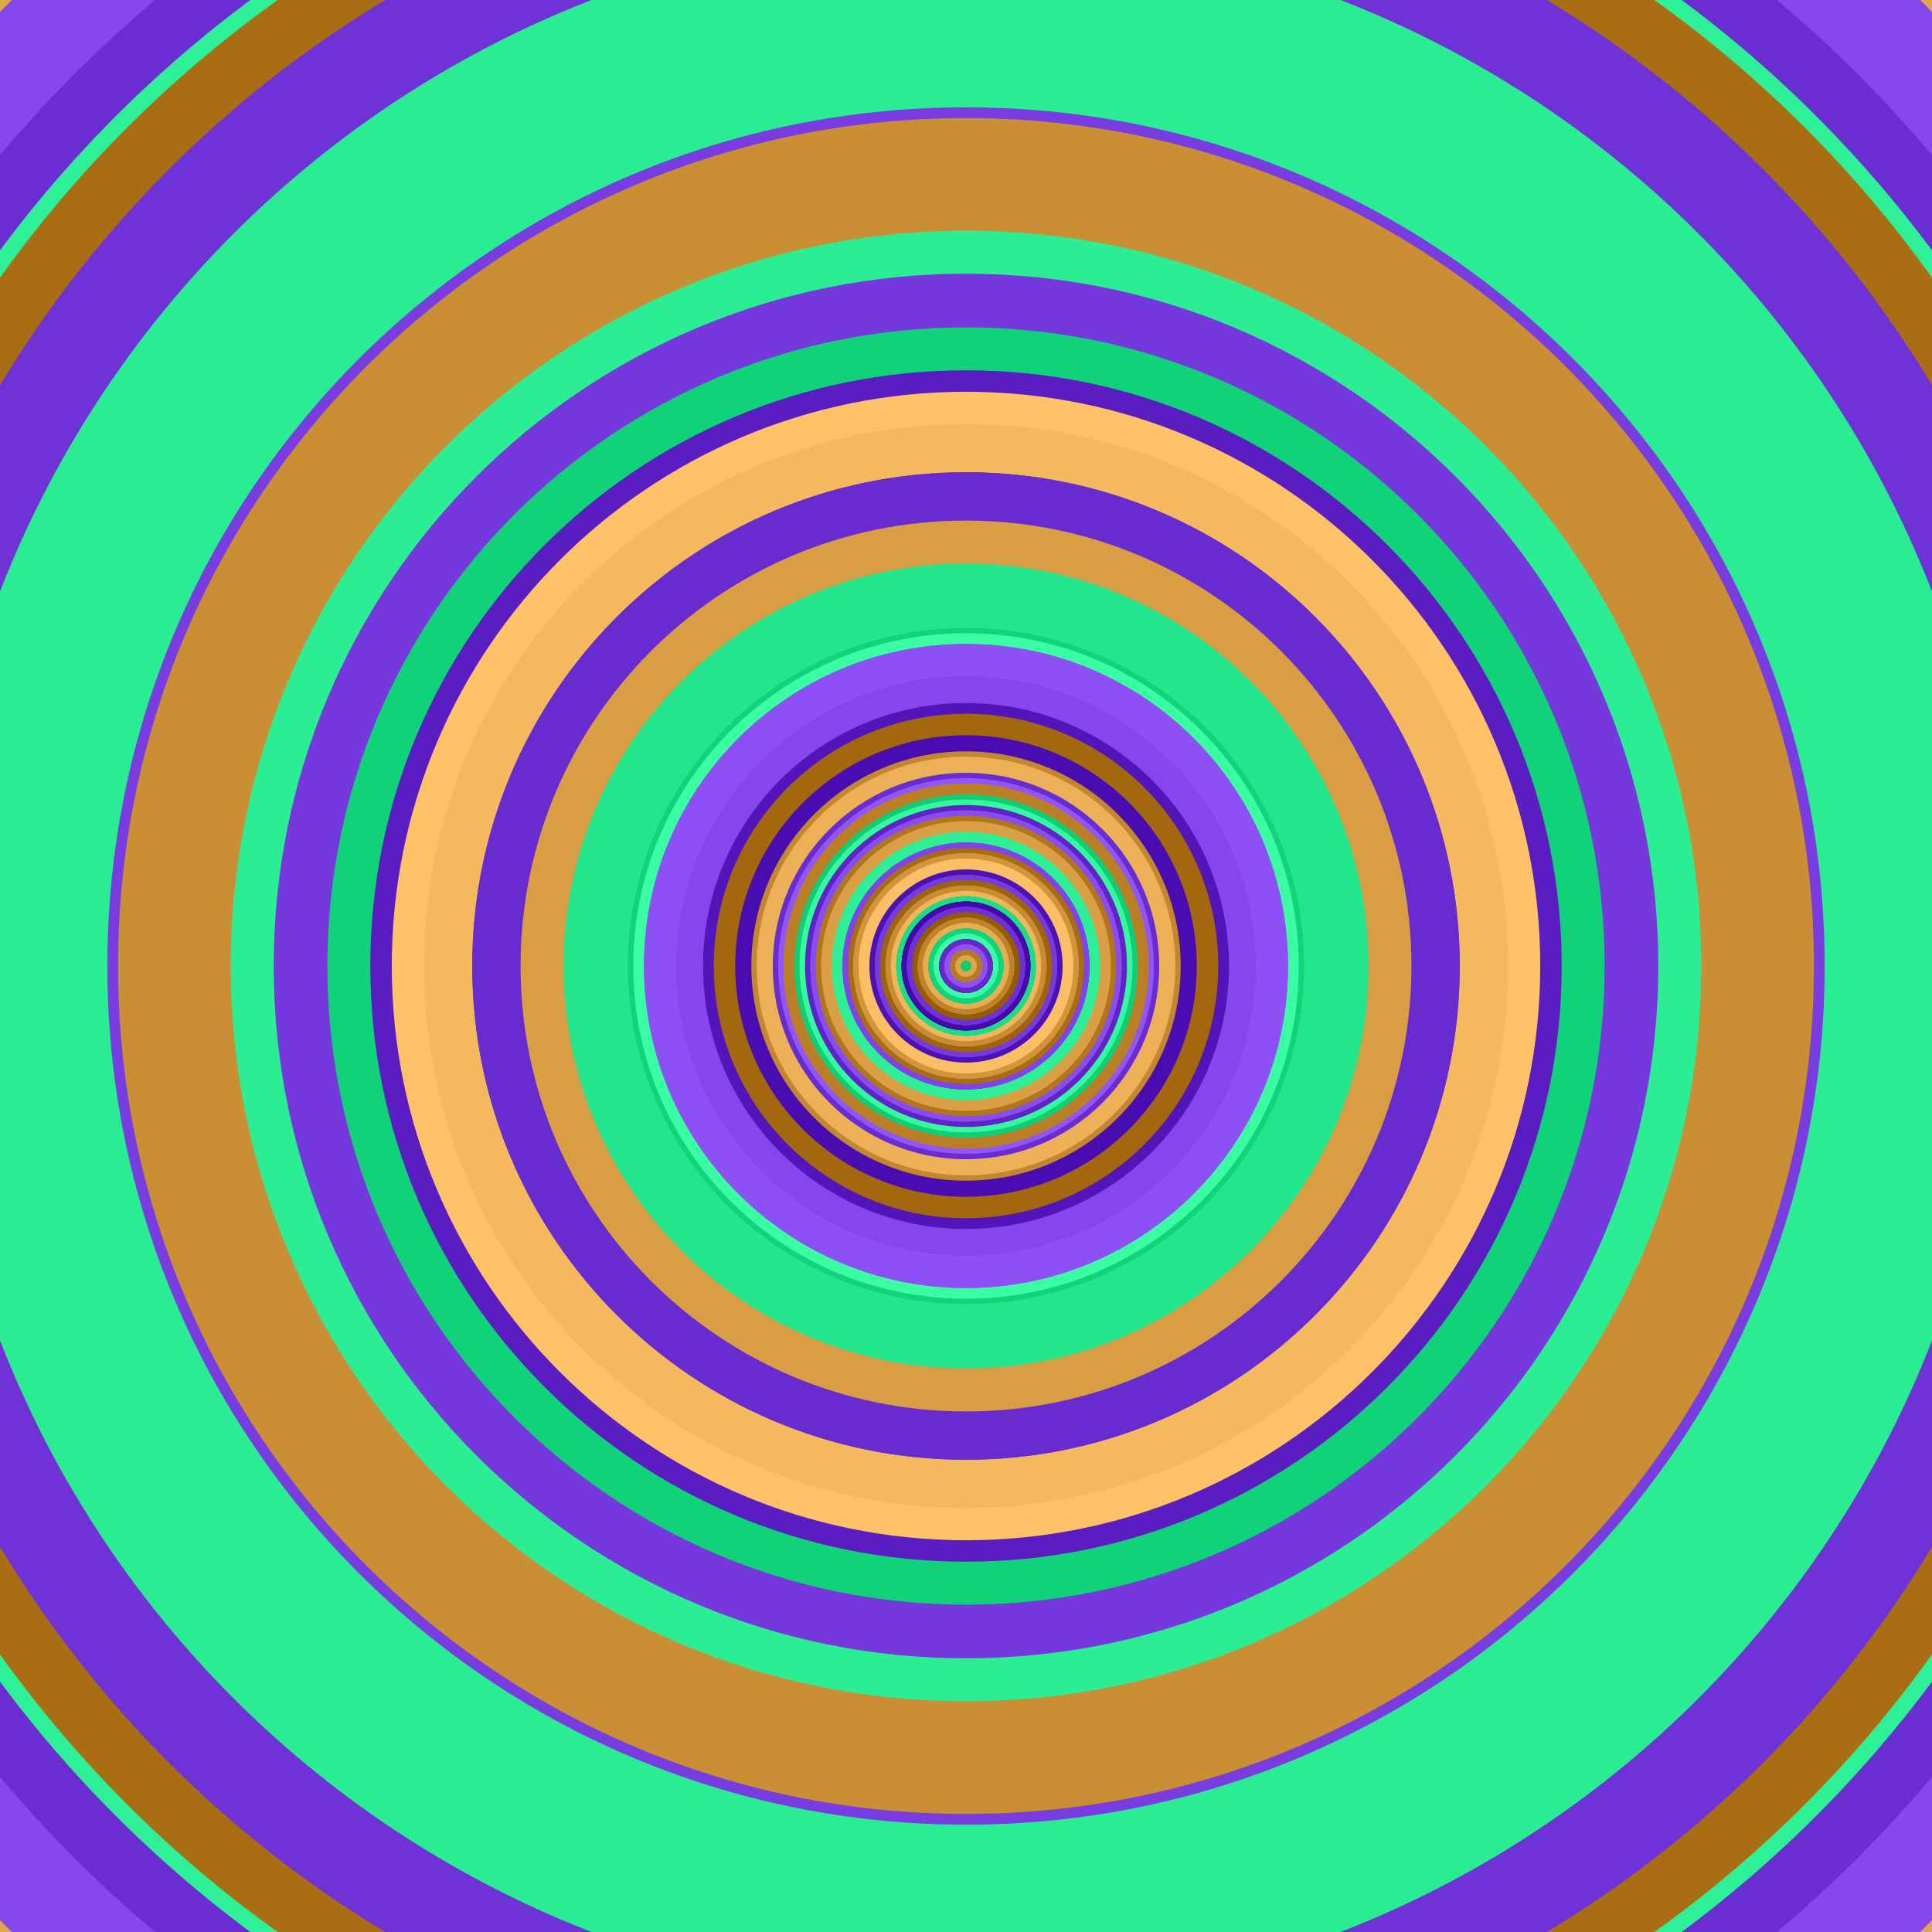
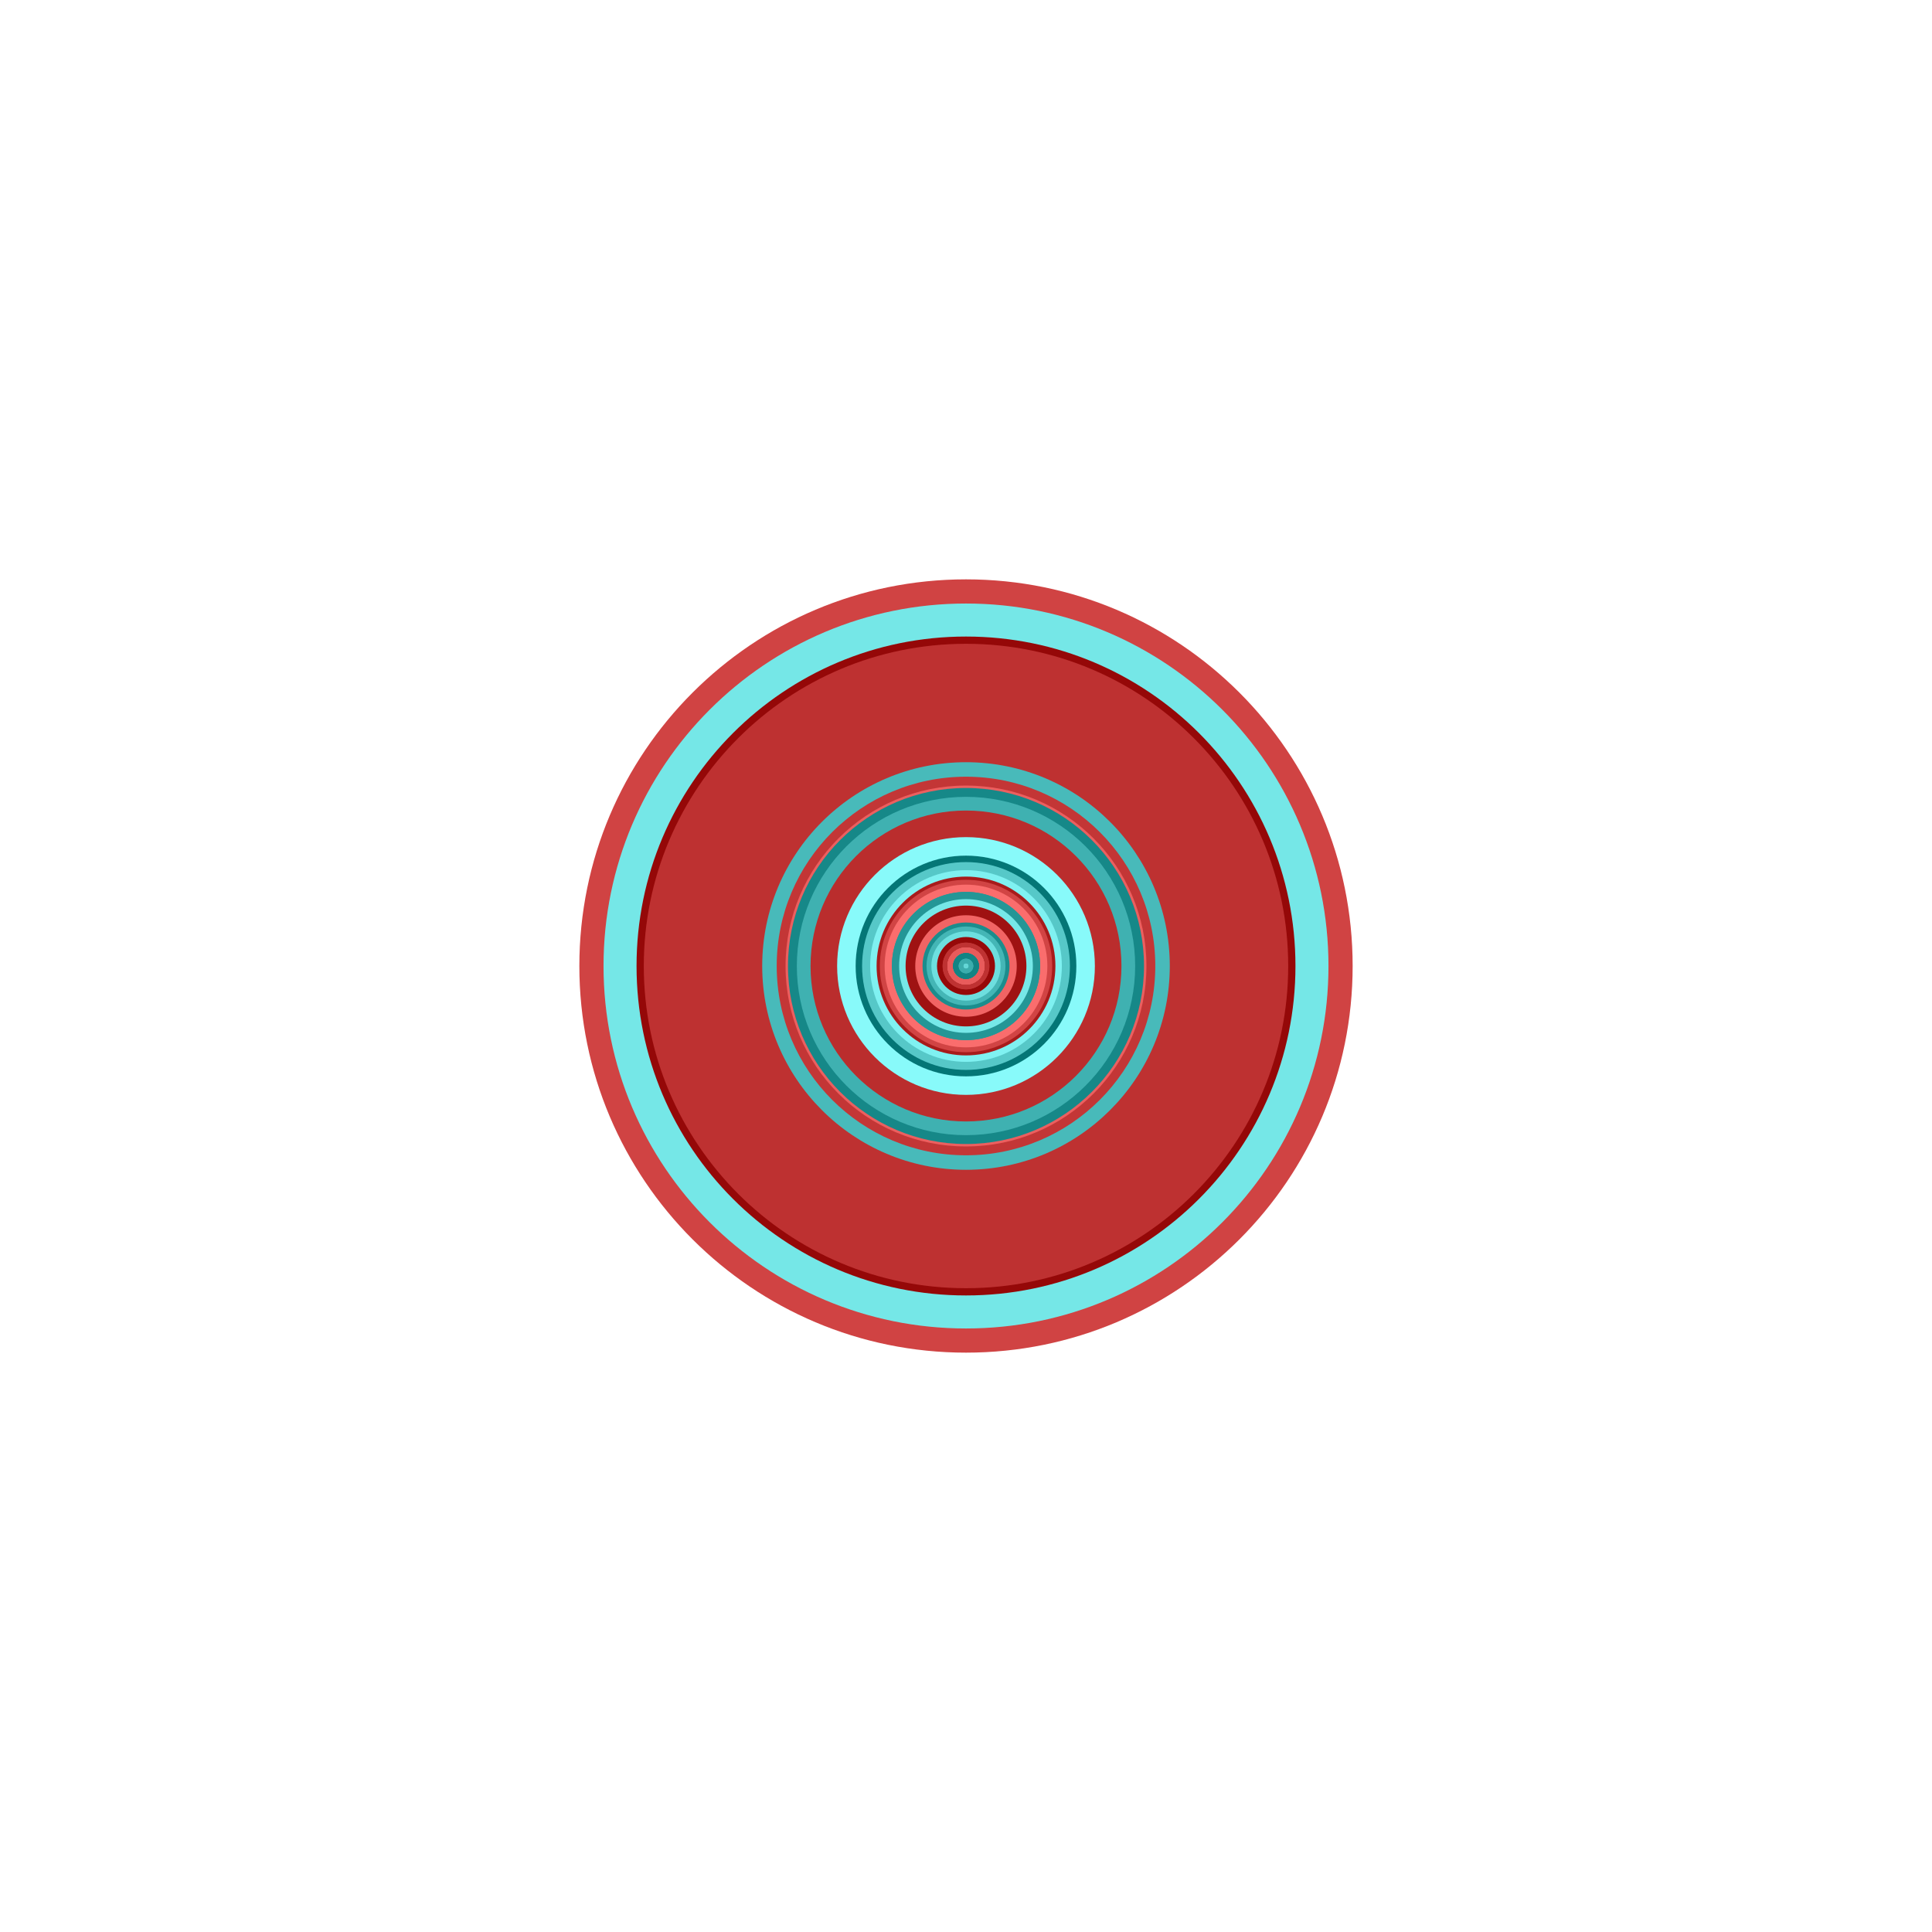
<svg xmlns="http://www.w3.org/2000/svg" width="360" height="360" viewBox="0 0 360 360" version="1.1">
  <rect x="0" y="0" width="360" height="360" style="fill:white;" />
-   <circle cx="180.0" cy="180.0" r="2249.0" fill="rgb(151,91,1)" />
-   <circle cx="180.0" cy="180.0" r="480.0" fill="rgb(5,200,110)" />
-   <circle cx="180.0" cy="180.0" r="450.0" fill="rgb(215,155,65)" />
-   <circle cx="180.0" cy="180.0" r="409.0" fill="rgb(111,51,216)" />
-   <circle cx="180.0" cy="180.0" r="400.0" fill="rgb(225,165,75)" />
-   <circle cx="180.0" cy="180.0" r="253.0" fill="rgb(132,72,237)" />
-   <circle cx="180.0" cy="180.0" r="235.0" fill="rgb(105,45,210)" />
-   <circle cx="180.0" cy="180.0" r="224.0" fill="rgb(46,241,151)" />
-   <circle cx="180.0" cy="180.0" r="221.0" fill="rgb(169,109,19)" />
-   <circle cx="180.0" cy="180.0" r="210.0" fill="rgb(110,50,215)" />
-   <circle cx="180.0" cy="180.0" r="193.0" fill="rgb(42,237,147)" />
-   <circle cx="180.0" cy="180.0" r="160.0" fill="rgb(120,60,225)" />
-   <circle cx="180.0" cy="180.0" r="158.0" fill="rgb(202,142,52)" />
-   <circle cx="180.0" cy="180.0" r="137.0" fill="rgb(43,238,148)" />
-   <circle cx="180.0" cy="180.0" r="129.0" fill="rgb(116,56,221)" />
-   <circle cx="180.0" cy="180.0" r="119.0" fill="rgb(16,211,121)" />
-   <circle cx="180.0" cy="180.0" r="111.0" fill="rgb(89,29,194)" />
-   <circle cx="180.0" cy="180.0" r="107.0" fill="rgb(253,193,103)" />
-   <circle cx="180.0" cy="180.0" r="101.0" fill="rgb(244,184,94)" />
-   <circle cx="180.0" cy="180.0" r="92.0" fill="rgb(103,43,208)" />
-   <circle cx="180.0" cy="180.0" r="92.0" fill="rgb(103,43,208)" />
-   <circle cx="180.0" cy="180.0" r="83.0" fill="rgb(217,157,67)" />
-   <circle cx="180.0" cy="180.0" r="75.0" fill="rgb(35,230,140)" />
-   <circle cx="180.0" cy="180.0" r="63.0" fill="rgb(17,212,122)" />
-   <circle cx="180.0" cy="180.0" r="62.0" fill="rgb(58,253,163)" />
-   <circle cx="180.0" cy="180.0" r="60.0" fill="rgb(140,80,245)" />
-   <circle cx="180.0" cy="180.0" r="60.0" fill="rgb(140,80,245)" />
-   <circle cx="180.0" cy="180.0" r="54.0" fill="rgb(131,71,236)" />
-   <circle cx="180.0" cy="180.0" r="49.0" fill="rgb(81,21,186)" />
-   <circle cx="180.0" cy="180.0" r="47.0" fill="rgb(163,103,13)" />
-   <circle cx="180.0" cy="180.0" r="43.0" fill="rgb(72,12,177)" />
-   <circle cx="180.0" cy="180.0" r="40.0" fill="rgb(195,135,45)" />
-   <circle cx="180.0" cy="180.0" r="39.0" fill="rgb(236,176,86)" />
-   <circle cx="180.0" cy="180.0" r="36.0" fill="rgb(104,44,209)" />
-   <circle cx="180.0" cy="180.0" r="35.0" fill="rgb(145,85,250)" />
-   <circle cx="180.0" cy="180.0" r="34.0" fill="rgb(186,126,36)" />
-   <circle cx="180.0" cy="180.0" r="34.0" fill="rgb(186,126,36)" />
-   <circle cx="180.0" cy="180.0" r="34.0" fill="rgb(186,126,36)" />
-   <circle cx="180.0" cy="180.0" r="32.0" fill="rgb(13,208,118)" />
-   <circle cx="180.0" cy="180.0" r="31.0" fill="rgb(54,249,159)" />
-   <circle cx="180.0" cy="180.0" r="31.0" fill="rgb(54,249,159)" />
-   <circle cx="180.0" cy="180.0" r="30.0" fill="rgb(95,35,200)" />
-   <circle cx="180.0" cy="180.0" r="29.0" fill="rgb(136,76,241)" />
-   <circle cx="180.0" cy="180.0" r="29.0" fill="rgb(136,76,241)" />
-   <circle cx="180.0" cy="180.0" r="28.0" fill="rgb(177,117,27)" />
-   <circle cx="180.0" cy="180.0" r="27.0" fill="rgb(218,158,68)" />
-   <circle cx="180.0" cy="180.0" r="25.0" fill="rgb(45,240,150)" />
-   <circle cx="180.0" cy="180.0" r="23.0" fill="rgb(127,67,232)" />
-   <circle cx="180.0" cy="180.0" r="23.0" fill="rgb(127,67,232)" />
-   <circle cx="180.0" cy="180.0" r="23.0" fill="rgb(127,67,232)" />
-   <circle cx="180.0" cy="180.0" r="23.0" fill="rgb(127,67,232)" />
-   <circle cx="180.0" cy="180.0" r="23.0" fill="rgb(127,67,232)" />
-   <circle cx="180.0" cy="180.0" r="22.0" fill="rgb(168,108,18)" />
-   <circle cx="180.0" cy="180.0" r="21.0" fill="rgb(209,149,59)" />
-   <circle cx="180.0" cy="180.0" r="21.0" fill="rgb(209,149,59)" />
-   <circle cx="180.0" cy="180.0" r="21.0" fill="rgb(209,149,59)" />
-   <circle cx="180.0" cy="180.0" r="21.0" fill="rgb(209,149,59)" />
-   <circle cx="180.0" cy="180.0" r="20.0" fill="rgb(250,190,100)" />
-   <circle cx="180.0" cy="180.0" r="20.0" fill="rgb(250,190,100)" />
-   <circle cx="180.0" cy="180.0" r="18.0" fill="rgb(77,17,182)" />
-   <circle cx="180.0" cy="180.0" r="17.0" fill="rgb(118,58,223)" />
-   <circle cx="180.0" cy="180.0" r="17.0" fill="rgb(118,58,223)" />
-   <circle cx="180.0" cy="180.0" r="16.0" fill="rgb(159,99,9)" />
-   <circle cx="180.0" cy="180.0" r="16.0" fill="rgb(159,99,9)" />
-   <circle cx="180.0" cy="180.0" r="16.0" fill="rgb(159,99,9)" />
-   <circle cx="180.0" cy="180.0" r="16.0" fill="rgb(159,99,9)" />
-   <circle cx="180.0" cy="180.0" r="15.0" fill="rgb(200,140,50)" />
-   <circle cx="180.0" cy="180.0" r="15.0" fill="rgb(200,140,50)" />
-   <circle cx="180.0" cy="180.0" r="14.0" fill="rgb(241,181,91)" />
-   <circle cx="180.0" cy="180.0" r="13.0" fill="rgb(27,222,132)" />
-   <circle cx="180.0" cy="180.0" r="13.0" fill="rgb(27,222,132)" />
-   <circle cx="180.0" cy="180.0" r="13.0" fill="rgb(27,222,132)" />
-   <circle cx="180.0" cy="180.0" r="13.0" fill="rgb(27,222,132)" />
-   <circle cx="180.0" cy="180.0" r="13.0" fill="rgb(27,222,132)" />
-   <circle cx="180.0" cy="180.0" r="12.0" fill="rgb(68,8,173)" />
-   <circle cx="180.0" cy="180.0" r="12.0" fill="rgb(68,8,173)" />
-   <circle cx="180.0" cy="180.0" r="12.0" fill="rgb(68,8,173)" />
-   <circle cx="180.0" cy="180.0" r="12.0" fill="rgb(68,8,173)" />
-   <circle cx="180.0" cy="180.0" r="12.0" fill="rgb(68,8,173)" />
-   <circle cx="180.0" cy="180.0" r="11.0" fill="rgb(109,49,214)" />
-   <circle cx="180.0" cy="180.0" r="11.0" fill="rgb(109,49,214)" />
-   <circle cx="180.0" cy="180.0" r="11.0" fill="rgb(109,49,214)" />
-   <circle cx="180.0" cy="180.0" r="11.0" fill="rgb(109,49,214)" />
-   <circle cx="180.0" cy="180.0" r="11.0" fill="rgb(109,49,214)" />
-   <circle cx="180.0" cy="180.0" r="11.0" fill="rgb(109,49,214)" />
-   <circle cx="180.0" cy="180.0" r="11.0" fill="rgb(109,49,214)" />
-   <circle cx="180.0" cy="180.0" r="10.0" fill="rgb(150,90,0)" />
-   <circle cx="180.0" cy="180.0" r="10.0" fill="rgb(150,90,0)" />
-   <circle cx="180.0" cy="180.0" r="9.0" fill="rgb(191,131,41)" />
-   <circle cx="180.0" cy="180.0" r="9.0" fill="rgb(191,131,41)" />
-   <circle cx="180.0" cy="180.0" r="9.0" fill="rgb(191,131,41)" />
-   <circle cx="180.0" cy="180.0" r="8.0" fill="rgb(232,172,82)" />
-   <circle cx="180.0" cy="180.0" r="8.0" fill="rgb(232,172,82)" />
-   <circle cx="180.0" cy="180.0" r="8.0" fill="rgb(232,172,82)" />
-   <circle cx="180.0" cy="180.0" r="8.0" fill="rgb(232,172,82)" />
-   <circle cx="180.0" cy="180.0" r="8.0" fill="rgb(232,172,82)" />
-   <circle cx="180.0" cy="180.0" r="8.0" fill="rgb(232,172,82)" />
-   <circle cx="180.0" cy="180.0" r="7.0" fill="rgb(18,213,123)" />
-   <circle cx="180.0" cy="180.0" r="7.0" fill="rgb(18,213,123)" />
-   <circle cx="180.0" cy="180.0" r="7.0" fill="rgb(18,213,123)" />
-   <circle cx="180.0" cy="180.0" r="7.0" fill="rgb(18,213,123)" />
-   <circle cx="180.0" cy="180.0" r="7.0" fill="rgb(18,213,123)" />
-   <circle cx="180.0" cy="180.0" r="6.0" fill="rgb(59,254,164)" />
-   <circle cx="180.0" cy="180.0" r="6.0" fill="rgb(59,254,164)" />
-   <circle cx="180.0" cy="180.0" r="6.0" fill="rgb(59,254,164)" />
-   <circle cx="180.0" cy="180.0" r="6.0" fill="rgb(59,254,164)" />
-   <circle cx="180.0" cy="180.0" r="5.0" fill="rgb(100,40,205)" />
-   <circle cx="180.0" cy="180.0" r="5.0" fill="rgb(100,40,205)" />
-   <circle cx="180.0" cy="180.0" r="5.0" fill="rgb(100,40,205)" />
-   <circle cx="180.0" cy="180.0" r="5.0" fill="rgb(100,40,205)" />
-   <circle cx="180.0" cy="180.0" r="5.0" fill="rgb(100,40,205)" />
-   <circle cx="180.0" cy="180.0" r="5.0" fill="rgb(100,40,205)" />
-   <circle cx="180.0" cy="180.0" r="5.0" fill="rgb(100,40,205)" />
-   <circle cx="180.0" cy="180.0" r="5.0" fill="rgb(100,40,205)" />
-   <circle cx="180.0" cy="180.0" r="4.0" fill="rgb(141,81,246)" />
-   <circle cx="180.0" cy="180.0" r="4.0" fill="rgb(141,81,246)" />
-   <circle cx="180.0" cy="180.0" r="4.0" fill="rgb(141,81,246)" />
-   <circle cx="180.0" cy="180.0" r="4.0" fill="rgb(141,81,246)" />
-   <circle cx="180.0" cy="180.0" r="4.0" fill="rgb(141,81,246)" />
-   <circle cx="180.0" cy="180.0" r="4.0" fill="rgb(141,81,246)" />
-   <circle cx="180.0" cy="180.0" r="3.0" fill="rgb(182,122,32)" />
-   <circle cx="180.0" cy="180.0" r="3.0" fill="rgb(182,122,32)" />
-   <circle cx="180.0" cy="180.0" r="3.0" fill="rgb(182,122,32)" />
-   <circle cx="180.0" cy="180.0" r="3.0" fill="rgb(182,122,32)" />
-   <circle cx="180.0" cy="180.0" r="2.0" fill="rgb(223,163,73)" />
-   <circle cx="180.0" cy="180.0" r="2.0" fill="rgb(223,163,73)" />
-   <circle cx="180.0" cy="180.0" r="1.0" fill="rgb(9,204,114)" />
+   <circle cx="180.0" cy="180.0" r="72.045" fill="rgb(208,67,67)" />
+   <circle cx="180.0" cy="180.0" r="67.543" fill="rgb(117,231,231)" />
+   <circle cx="180.0" cy="180.0" r="61.389" fill="rgb(149,8,8)" />
+   <circle cx="180.0" cy="180.0" r="60.038" fill="rgb(190,49,49)" />
+   <circle cx="180.0" cy="180.0" r="37.974" fill="rgb(72,186,186)" />
+   <circle cx="180.0" cy="180.0" r="35.272" fill="rgb(195,54,54)" />
+   <circle cx="180.0" cy="180.0" r="33.621" fill="rgb(236,95,95)" />
+   <circle cx="180.0" cy="180.0" r="33.171" fill="rgb(22,136,136)" />
+   <circle cx="180.0" cy="180.0" r="31.52" fill="rgb(63,177,177)" />
+   <circle cx="180.0" cy="180.0" r="28.968" fill="rgb(186,45,45)" />
+   <circle cx="180.0" cy="180.0" r="24.015" fill="rgb(136,250,250)" />
+   <circle cx="180.0" cy="180.0" r="23.715" fill="rgb(136,250,250)" />
+   <circle cx="180.0" cy="180.0" r="20.563" fill="rgb(4,118,118)" />
+   <circle cx="180.0" cy="180.0" r="19.362" fill="rgb(86,200,200)" />
+   <circle cx="180.0" cy="180.0" r="17.861" fill="rgb(127,241,241)" />
+   <circle cx="180.0" cy="180.0" r="16.66" fill="rgb(168,27,27)" />
+   <circle cx="180.0" cy="180.0" r="16.06" fill="rgb(209,68,68)" />
+   <circle cx="180.0" cy="180.0" r="15.16" fill="rgb(250,109,109)" />
+   <circle cx="180.0" cy="180.0" r="13.809" fill="rgb(36,150,150)" />
+   <circle cx="180.0" cy="180.0" r="13.809" fill="rgb(36,150,150)" />
+   <circle cx="180.0" cy="180.0" r="12.458" fill="rgb(118,232,232)" />
+   <circle cx="180.0" cy="180.0" r="11.257" fill="rgb(159,18,18)" />
+   <circle cx="180.0" cy="180.0" r="9.456" fill="rgb(241,100,100)" />
+   <circle cx="180.0" cy="180.0" r="9.306" fill="rgb(241,100,100)" />
+   <circle cx="180.0" cy="180.0" r="9.006" fill="rgb(241,100,100)" />
+   <circle cx="180.0" cy="180.0" r="9.006" fill="rgb(241,100,100)" />
+   <circle cx="180.0" cy="180.0" r="8.105" fill="rgb(27,141,141)" />
+   <circle cx="180.0" cy="180.0" r="7.355" fill="rgb(68,182,182)" />
+   <circle cx="180.0" cy="180.0" r="7.054" fill="rgb(68,182,182)" />
+   <circle cx="180.0" cy="180.0" r="6.454" fill="rgb(109,223,223)" />
+   <circle cx="180.0" cy="180.0" r="6.004" fill="rgb(109,223,223)" />
+   <circle cx="180.0" cy="180.0" r="5.854" fill="rgb(109,223,223)" />
+   <circle cx="180.0" cy="180.0" r="5.403" fill="rgb(150,9,9)" />
+   <circle cx="180.0" cy="180.0" r="5.253" fill="rgb(150,9,9)" />
+   <circle cx="180.0" cy="180.0" r="5.103" fill="rgb(150,9,9)" />
+   <circle cx="180.0" cy="180.0" r="5.103" fill="rgb(150,9,9)" />
+   <circle cx="180.0" cy="180.0" r="5.103" fill="rgb(150,9,9)" />
+   <circle cx="180.0" cy="180.0" r="4.803" fill="rgb(150,9,9)" />
+   <circle cx="180.0" cy="180.0" r="4.653" fill="rgb(150,9,9)" />
+   <circle cx="180.0" cy="180.0" r="4.653" fill="rgb(150,9,9)" />
+   <circle cx="180.0" cy="180.0" r="4.503" fill="rgb(150,9,9)" />
+   <circle cx="180.0" cy="180.0" r="4.353" fill="rgb(191,50,50)" />
+   <circle cx="180.0" cy="180.0" r="4.353" fill="rgb(191,50,50)" />
+   <circle cx="180.0" cy="180.0" r="4.203" fill="rgb(191,50,50)" />
+   <circle cx="180.0" cy="180.0" r="4.053" fill="rgb(191,50,50)" />
+   <circle cx="180.0" cy="180.0" r="3.752" fill="rgb(191,50,50)" />
+   <circle cx="180.0" cy="180.0" r="3.452" fill="rgb(232,91,91)" />
+   <circle cx="180.0" cy="180.0" r="3.452" fill="rgb(232,91,91)" />
+   <circle cx="180.0" cy="180.0" r="3.452" fill="rgb(232,91,91)" />
+   <circle cx="180.0" cy="180.0" r="3.452" fill="rgb(232,91,91)" />
+   <circle cx="180.0" cy="180.0" r="3.452" fill="rgb(232,91,91)" />
+   <circle cx="180.0" cy="180.0" r="3.302" fill="rgb(232,91,91)" />
+   <circle cx="180.0" cy="180.0" r="3.152" fill="rgb(232,91,91)" />
+   <circle cx="180.0" cy="180.0" r="3.152" fill="rgb(232,91,91)" />
+   <circle cx="180.0" cy="180.0" r="3.152" fill="rgb(232,91,91)" />
+   <circle cx="180.0" cy="180.0" r="3.152" fill="rgb(232,91,91)" />
+   <circle cx="180.0" cy="180.0" r="3.002" fill="rgb(232,91,91)" />
+   <circle cx="180.0" cy="180.0" r="3.002" fill="rgb(232,91,91)" />
+   <circle cx="180.0" cy="180.0" r="2.702" fill="rgb(232,91,91)" />
+   <circle cx="180.0" cy="180.0" r="2.552" fill="rgb(232,91,91)" />
+   <circle cx="180.0" cy="180.0" r="2.552" fill="rgb(232,91,91)" />
+   <circle cx="180.0" cy="180.0" r="2.402" fill="rgb(18,132,132)" />
+   <circle cx="180.0" cy="180.0" r="2.402" fill="rgb(18,132,132)" />
+   <circle cx="180.0" cy="180.0" r="2.402" fill="rgb(18,132,132)" />
+   <circle cx="180.0" cy="180.0" r="2.402" fill="rgb(18,132,132)" />
+   <circle cx="180.0" cy="180.0" r="2.251" fill="rgb(18,132,132)" />
+   <circle cx="180.0" cy="180.0" r="2.251" fill="rgb(18,132,132)" />
+   <circle cx="180.0" cy="180.0" r="2.101" fill="rgb(18,132,132)" />
+   <circle cx="180.0" cy="180.0" r="1.951" fill="rgb(18,132,132)" />
+   <circle cx="180.0" cy="180.0" r="1.951" fill="rgb(18,132,132)" />
+   <circle cx="180.0" cy="180.0" r="1.951" fill="rgb(18,132,132)" />
+   <circle cx="180.0" cy="180.0" r="1.951" fill="rgb(18,132,132)" />
+   <circle cx="180.0" cy="180.0" r="1.951" fill="rgb(18,132,132)" />
+   <circle cx="180.0" cy="180.0" r="1.801" fill="rgb(18,132,132)" />
+   <circle cx="180.0" cy="180.0" r="1.801" fill="rgb(18,132,132)" />
+   <circle cx="180.0" cy="180.0" r="1.801" fill="rgb(18,132,132)" />
+   <circle cx="180.0" cy="180.0" r="1.801" fill="rgb(18,132,132)" />
+   <circle cx="180.0" cy="180.0" r="1.801" fill="rgb(18,132,132)" />
+   <circle cx="180.0" cy="180.0" r="1.651" fill="rgb(18,132,132)" />
+   <circle cx="180.0" cy="180.0" r="1.651" fill="rgb(18,132,132)" />
+   <circle cx="180.0" cy="180.0" r="1.651" fill="rgb(18,132,132)" />
+   <circle cx="180.0" cy="180.0" r="1.651" fill="rgb(18,132,132)" />
+   <circle cx="180.0" cy="180.0" r="1.651" fill="rgb(18,132,132)" />
+   <circle cx="180.0" cy="180.0" r="1.651" fill="rgb(18,132,132)" />
+   <circle cx="180.0" cy="180.0" r="1.651" fill="rgb(18,132,132)" />
+   <circle cx="180.0" cy="180.0" r="1.501" fill="rgb(18,132,132)" />
+   <circle cx="180.0" cy="180.0" r="1.501" fill="rgb(18,132,132)" />
+   <circle cx="180.0" cy="180.0" r="1.351" fill="rgb(59,173,173)" />
+   <circle cx="180.0" cy="180.0" r="1.351" fill="rgb(59,173,173)" />
+   <circle cx="180.0" cy="180.0" r="1.351" fill="rgb(59,173,173)" />
+   <circle cx="180.0" cy="180.0" r="1.201" fill="rgb(59,173,173)" />
+   <circle cx="180.0" cy="180.0" r="1.201" fill="rgb(59,173,173)" />
+   <circle cx="180.0" cy="180.0" r="1.201" fill="rgb(59,173,173)" />
+   <circle cx="180.0" cy="180.0" r="1.201" fill="rgb(59,173,173)" />
+   <circle cx="180.0" cy="180.0" r="1.201" fill="rgb(59,173,173)" />
+   <circle cx="180.0" cy="180.0" r="1.201" fill="rgb(59,173,173)" />
+   <circle cx="180.0" cy="180.0" r="1.051" fill="rgb(59,173,173)" />
+   <circle cx="180.0" cy="180.0" r="1.051" fill="rgb(59,173,173)" />
+   <circle cx="180.0" cy="180.0" r="1.051" fill="rgb(59,173,173)" />
+   <circle cx="180.0" cy="180.0" r="1.051" fill="rgb(59,173,173)" />
+   <circle cx="180.0" cy="180.0" r="1.051" fill="rgb(59,173,173)" />
+   <circle cx="180.0" cy="180.0" r="0.901" fill="rgb(59,173,173)" />
+   <circle cx="180.0" cy="180.0" r="0.901" fill="rgb(59,173,173)" />
+   <circle cx="180.0" cy="180.0" r="0.901" fill="rgb(59,173,173)" />
+   <circle cx="180.0" cy="180.0" r="0.901" fill="rgb(59,173,173)" />
+   <circle cx="180.0" cy="180.0" r="0.75" fill="rgb(59,173,173)" />
+   <circle cx="180.0" cy="180.0" r="0.75" fill="rgb(59,173,173)" />
+   <circle cx="180.0" cy="180.0" r="0.75" fill="rgb(59,173,173)" />
+   <circle cx="180.0" cy="180.0" r="0.75" fill="rgb(59,173,173)" />
+   <circle cx="180.0" cy="180.0" r="0.75" fill="rgb(59,173,173)" />
+   <circle cx="180.0" cy="180.0" r="0.75" fill="rgb(59,173,173)" />
+   <circle cx="180.0" cy="180.0" r="0.75" fill="rgb(59,173,173)" />
+   <circle cx="180.0" cy="180.0" r="0.75" fill="rgb(59,173,173)" />
+   <circle cx="180.0" cy="180.0" r="0.6" fill="rgb(59,173,173)" />
+   <circle cx="180.0" cy="180.0" r="0.6" fill="rgb(59,173,173)" />
+   <circle cx="180.0" cy="180.0" r="0.6" fill="rgb(59,173,173)" />
+   <circle cx="180.0" cy="180.0" r="0.6" fill="rgb(59,173,173)" />
+   <circle cx="180.0" cy="180.0" r="0.6" fill="rgb(59,173,173)" />
+   <circle cx="180.0" cy="180.0" r="0.6" fill="rgb(59,173,173)" />
+   <circle cx="180.0" cy="180.0" r="0.45" fill="rgb(100,214,214)" />
+   <circle cx="180.0" cy="180.0" r="0.45" fill="rgb(100,214,214)" />
+   <circle cx="180.0" cy="180.0" r="0.45" fill="rgb(100,214,214)" />
+   <circle cx="180.0" cy="180.0" r="0.45" fill="rgb(100,214,214)" />
+   <circle cx="180.0" cy="180.0" r="0.3" fill="rgb(100,214,214)" />
+   <circle cx="180.0" cy="180.0" r="0.3" fill="rgb(100,214,214)" />
+   <circle cx="180.0" cy="180.0" r="0.15" fill="rgb(100,214,214)" />
</svg>
